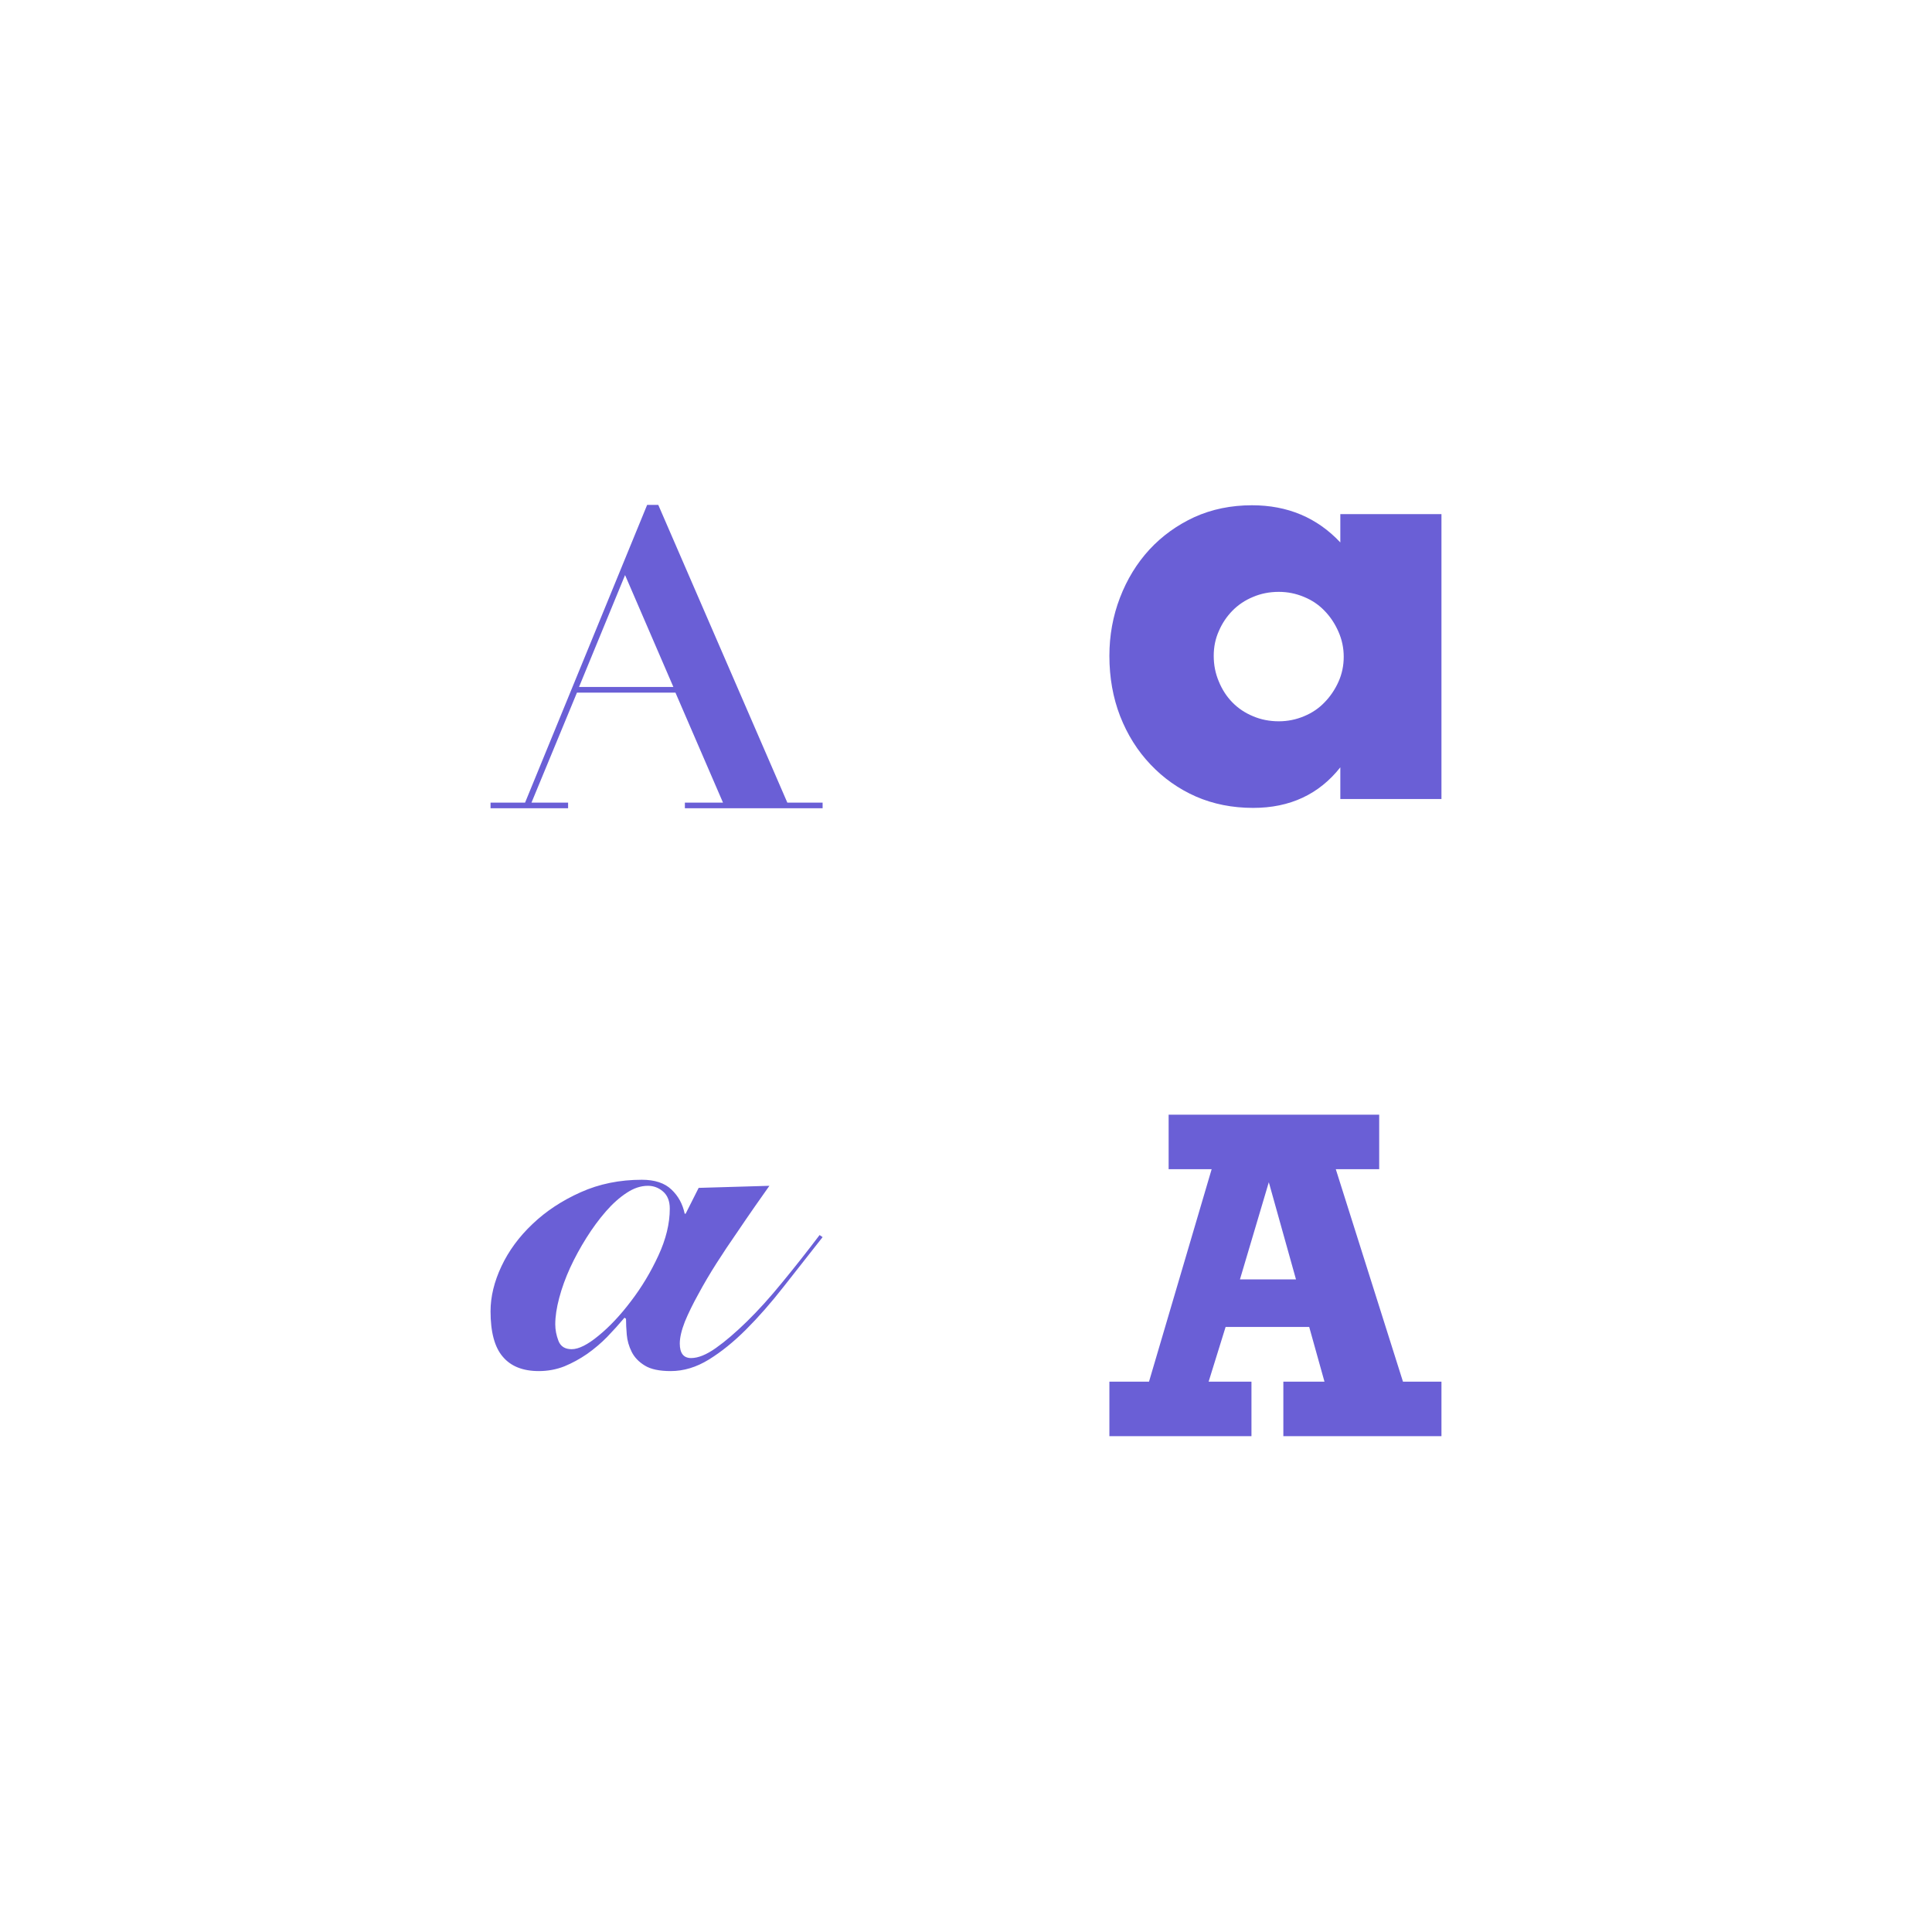
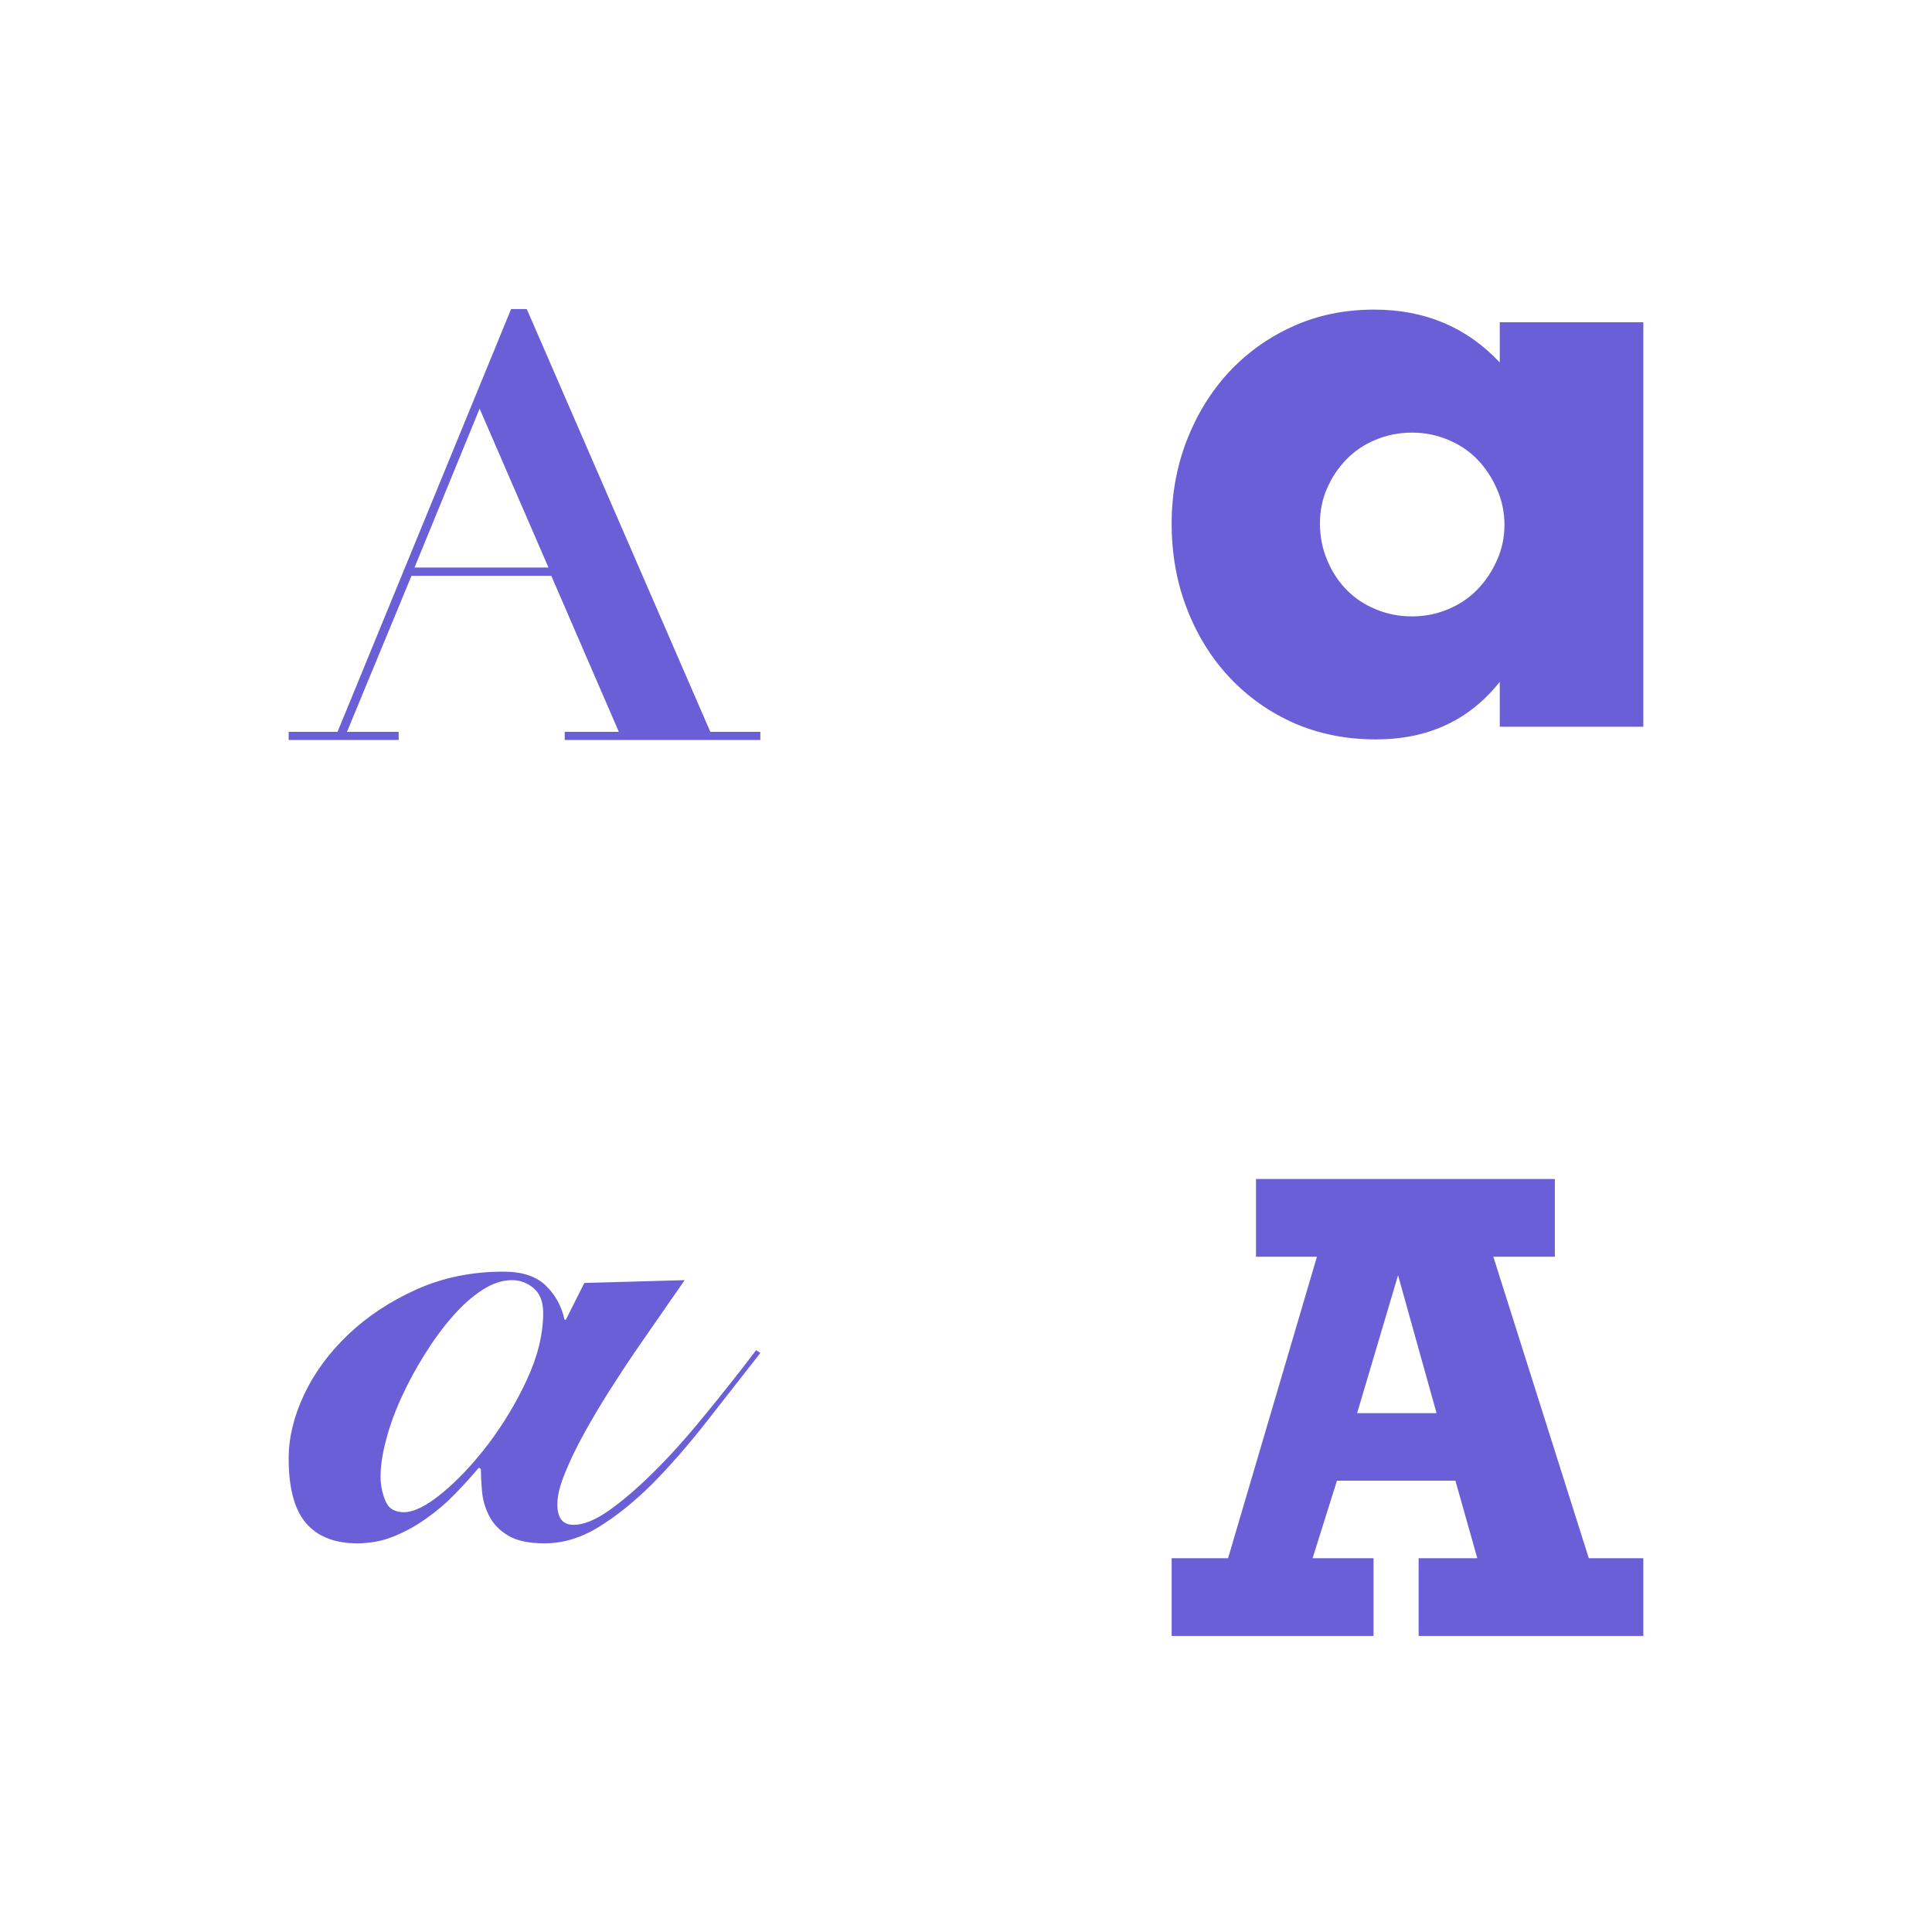
<svg xmlns="http://www.w3.org/2000/svg" width="1024" height="1024" viewBox="0 0 1024 1024">
-   <path d="M331.3 304.8 L356.9 364.1 L306.9 364.1 Z M260.0 425.4 L260.0 428.4 L301.1 428.4 L301.1 425.4 L281.7 425.4 L305.8 367.1 L358.0 367.1 L383.2 425.4 L363.0 425.4 L363.0 428.4 L436.0 428.4 L436.0 425.4 L417.3 425.4 L348.9 267.6 L343.0 267.6 L278.3 425.4 Z" fill="#6A5FD6" />
-   <path d="M643.3 347.6 Q643.3 354.9 646.0 361.2 Q648.6 367.6 653.2 372.3 Q657.8 377.0 664.1 379.6 Q670.4 382.3 677.8 382.3 Q684.8 382.3 691.2 379.6 Q697.5 377.0 702.0 372.3 Q706.6 367.6 709.4 361.4 Q712.2 355.2 712.2 348.1 Q712.2 341.1 709.4 334.8 Q706.6 328.4 702.0 323.7 Q697.5 319.0 691.2 316.4 Q684.8 313.7 677.8 313.7 Q670.4 313.7 664.1 316.4 Q657.8 319.0 653.2 323.7 Q648.6 328.4 646.0 334.5 Q643.3 340.5 643.3 347.6 Z M710.4 272.5 L764.0 272.5 L764.0 423.5 L710.4 423.5 L710.4 406.7 Q693.4 428.2 664.2 428.2 Q647.7 428.2 633.9 422.2 Q620.1 416.1 609.8 405.2 Q599.5 394.4 593.7 379.6 Q588.0 364.9 588.0 347.6 Q588.0 331.4 593.6 316.8 Q599.2 302.2 609.2 291.3 Q619.2 280.5 633.0 274.1 Q646.9 267.8 663.6 267.8 Q691.9 267.8 710.4 287.5 Z" fill="#6A5FD6" />
-   <path d="M407.8 628.5 Q404.9 632.7 400.2 639.3 Q395.6 645.9 390.4 653.6 Q385.1 661.2 379.8 669.5 Q374.5 677.8 370.2 685.8 Q365.8 693.7 363.0 700.5 Q360.3 707.4 360.3 712.1 Q360.3 719.8 366.3 719.8 Q371.9 719.8 379.4 714.5 Q386.9 709.2 395.9 700.4 Q404.9 691.6 414.6 679.7 Q424.4 667.8 434.4 654.6 L436.0 655.7 Q425.4 669.1 415.4 681.9 Q405.4 694.7 395.5 704.6 Q385.6 714.5 375.7 720.6 Q365.8 726.7 355.5 726.7 Q346.5 726.7 341.8 723.8 Q337.0 720.9 334.8 716.5 Q332.6 712.1 332.2 707.4 Q331.8 702.7 331.8 699.0 L331.0 698.4 Q326.8 703.4 321.9 708.5 Q317.0 713.5 311.2 717.6 Q305.4 721.6 299.1 724.2 Q292.7 726.7 285.6 726.7 Q272.9 726.7 266.5 719.1 Q260.0 711.6 260.0 695.0 Q260.0 683.4 265.8 671.1 Q271.6 658.8 282.3 648.7 Q293.0 638.5 307.8 631.9 Q322.5 625.3 340.2 625.3 Q350.5 625.3 355.9 630.5 Q361.3 635.6 362.9 643.3 L363.4 643.3 L370.3 629.6 Z M303.0 715.1 Q308.6 715.1 317.3 707.9 Q326.0 700.8 334.4 689.7 Q342.9 678.6 348.9 665.6 Q355.0 652.5 355.0 640.6 Q355.0 634.6 351.4 631.5 Q347.9 628.5 343.4 628.5 Q337.8 628.5 332.2 632.2 Q326.5 635.9 321.1 642.1 Q315.7 648.3 310.8 656.1 Q305.9 663.9 302.2 671.9 Q298.5 680.0 296.4 687.9 Q294.3 695.8 294.3 701.9 Q294.3 706.3 296.0 710.7 Q297.7 715.1 303.0 715.1 Z" fill="#6A5FD6" />
-   <path d="M708.0 619.7 L743.6 732.3 L764.0 732.3 L764.0 761.2 L680.2 761.2 L680.2 732.3 L702.0 732.3 L693.9 703.3 L649.6 703.3 L640.6 732.3 L663.3 732.3 L663.3 761.2 L588.0 761.2 L588.0 732.3 L609.0 732.3 L642.2 619.7 L619.4 619.7 L619.4 590.8 L731.0 590.8 L731.0 619.7 Z M672.5 626.6 L657.2 678.1 L686.9 678.1 Z" fill="#6A5FD6" />
+   <path d="M254.2 216.6 L290.7 300.8 L219.7 300.8 Z M153.0 387.9 L153.0 392.2 L211.3 392.2 L211.3 387.9 L183.9 387.9 L218.1 305.2 L292.2 305.2 L328.0 387.9 L299.3 387.9 L299.3 392.2 L403.0 392.2 L403.0 387.9 L376.5 387.9 L279.2 163.8 L270.9 163.8 L178.9 387.9 Z" fill="#6A5FD6" />
+   <path d="M699.6 277.4 Q699.6 287.8 703.4 296.8 Q707.1 305.8 713.6 312.5 Q720.1 319.2 729.1 322.9 Q738.1 326.7 748.5 326.7 Q758.5 326.7 767.5 322.9 Q776.5 319.2 783.0 312.5 Q789.5 305.8 793.4 297.0 Q797.4 288.2 797.4 278.2 Q797.4 268.2 793.4 259.2 Q789.5 250.2 783.0 243.5 Q776.5 236.8 767.5 233.1 Q758.5 229.3 748.5 229.3 Q738.1 229.3 729.1 233.1 Q720.1 236.8 713.6 243.5 Q707.1 250.2 703.4 258.8 Q699.6 267.3 699.6 277.4 Z M794.9 170.8 L871.0 170.8 L871.0 385.2 L794.9 385.2 L794.9 361.4 Q770.7 391.9 729.3 391.9 Q705.9 391.9 686.2 383.4 Q666.6 374.8 651.9 359.3 Q637.3 343.8 629.2 322.9 Q621.0 302.0 621.0 277.4 Q621.0 254.4 628.9 233.7 Q636.9 213.0 651.1 197.5 Q665.3 182.1 685.0 173.1 Q704.6 164.1 728.4 164.1 Q768.6 164.1 794.9 192.1 Z" fill="#6A5FD6" />
+   <path d="M362.9 678.5 Q358.8 684.5 352.2 693.9 Q345.7 703.3 338.2 714.1 Q330.7 725.0 323.2 736.8 Q315.7 748.6 309.5 759.9 Q303.3 771.1 299.4 780.9 Q295.4 790.6 295.4 797.3 Q295.4 808.2 304.0 808.2 Q311.9 808.2 322.6 800.7 Q333.3 793.2 346.0 780.7 Q358.8 768.1 372.6 751.2 Q386.5 734.4 400.8 715.6 L403.0 717.1 Q388.0 736.3 373.8 754.4 Q359.5 772.6 345.5 786.7 Q331.4 800.7 317.4 809.3 Q303.3 818.0 288.7 818.0 Q275.9 818.0 269.2 813.8 Q262.4 809.7 259.3 803.5 Q256.1 797.3 255.5 790.6 Q254.9 783.9 254.9 778.6 L253.8 777.9 Q247.8 785.0 240.9 792.1 Q234.0 799.2 225.7 805.0 Q217.5 810.8 208.5 814.4 Q199.5 818.0 189.4 818.0 Q171.4 818.0 162.2 807.3 Q153.0 796.6 153.0 773.0 Q153.0 756.5 161.2 739.1 Q169.5 721.6 184.7 707.2 Q199.9 692.8 220.8 683.4 Q241.8 674.0 266.9 674.0 Q281.6 674.0 289.2 681.3 Q296.9 688.7 299.2 699.5 L299.9 699.5 L309.7 680.0 Z M214.1 801.5 Q222.0 801.5 234.3 791.4 Q246.7 781.2 258.7 765.5 Q270.7 749.7 279.3 731.2 Q287.9 712.6 287.9 695.8 Q287.9 687.2 282.9 682.8 Q277.8 678.5 271.4 678.5 Q263.6 678.5 255.5 683.8 Q247.5 689.0 239.8 697.8 Q232.1 706.6 225.2 717.7 Q218.2 728.8 213.0 740.2 Q207.7 751.6 204.7 762.9 Q201.7 774.1 201.7 782.7 Q201.7 789.1 204.2 795.3 Q206.6 801.5 214.1 801.5 Z" fill="#6A5FD6" />
+   <path d="M791.5 666.1 L842.1 825.9 L871.0 825.9 L871.0 867.1 L751.9 867.1 L751.9 825.9 L783.0 825.9 L771.4 784.8 L708.6 784.8 L695.7 825.9 L728.0 825.9 L728.0 867.1 L621.0 867.1 L621.0 825.9 L650.9 825.9 L698.0 666.1 L665.7 666.1 L665.7 624.9 L824.1 624.9 L824.1 666.1 Z M741.0 675.9 L719.3 749.0 L761.4 749.0 Z" fill="#6A5FD6" />
</svg>
